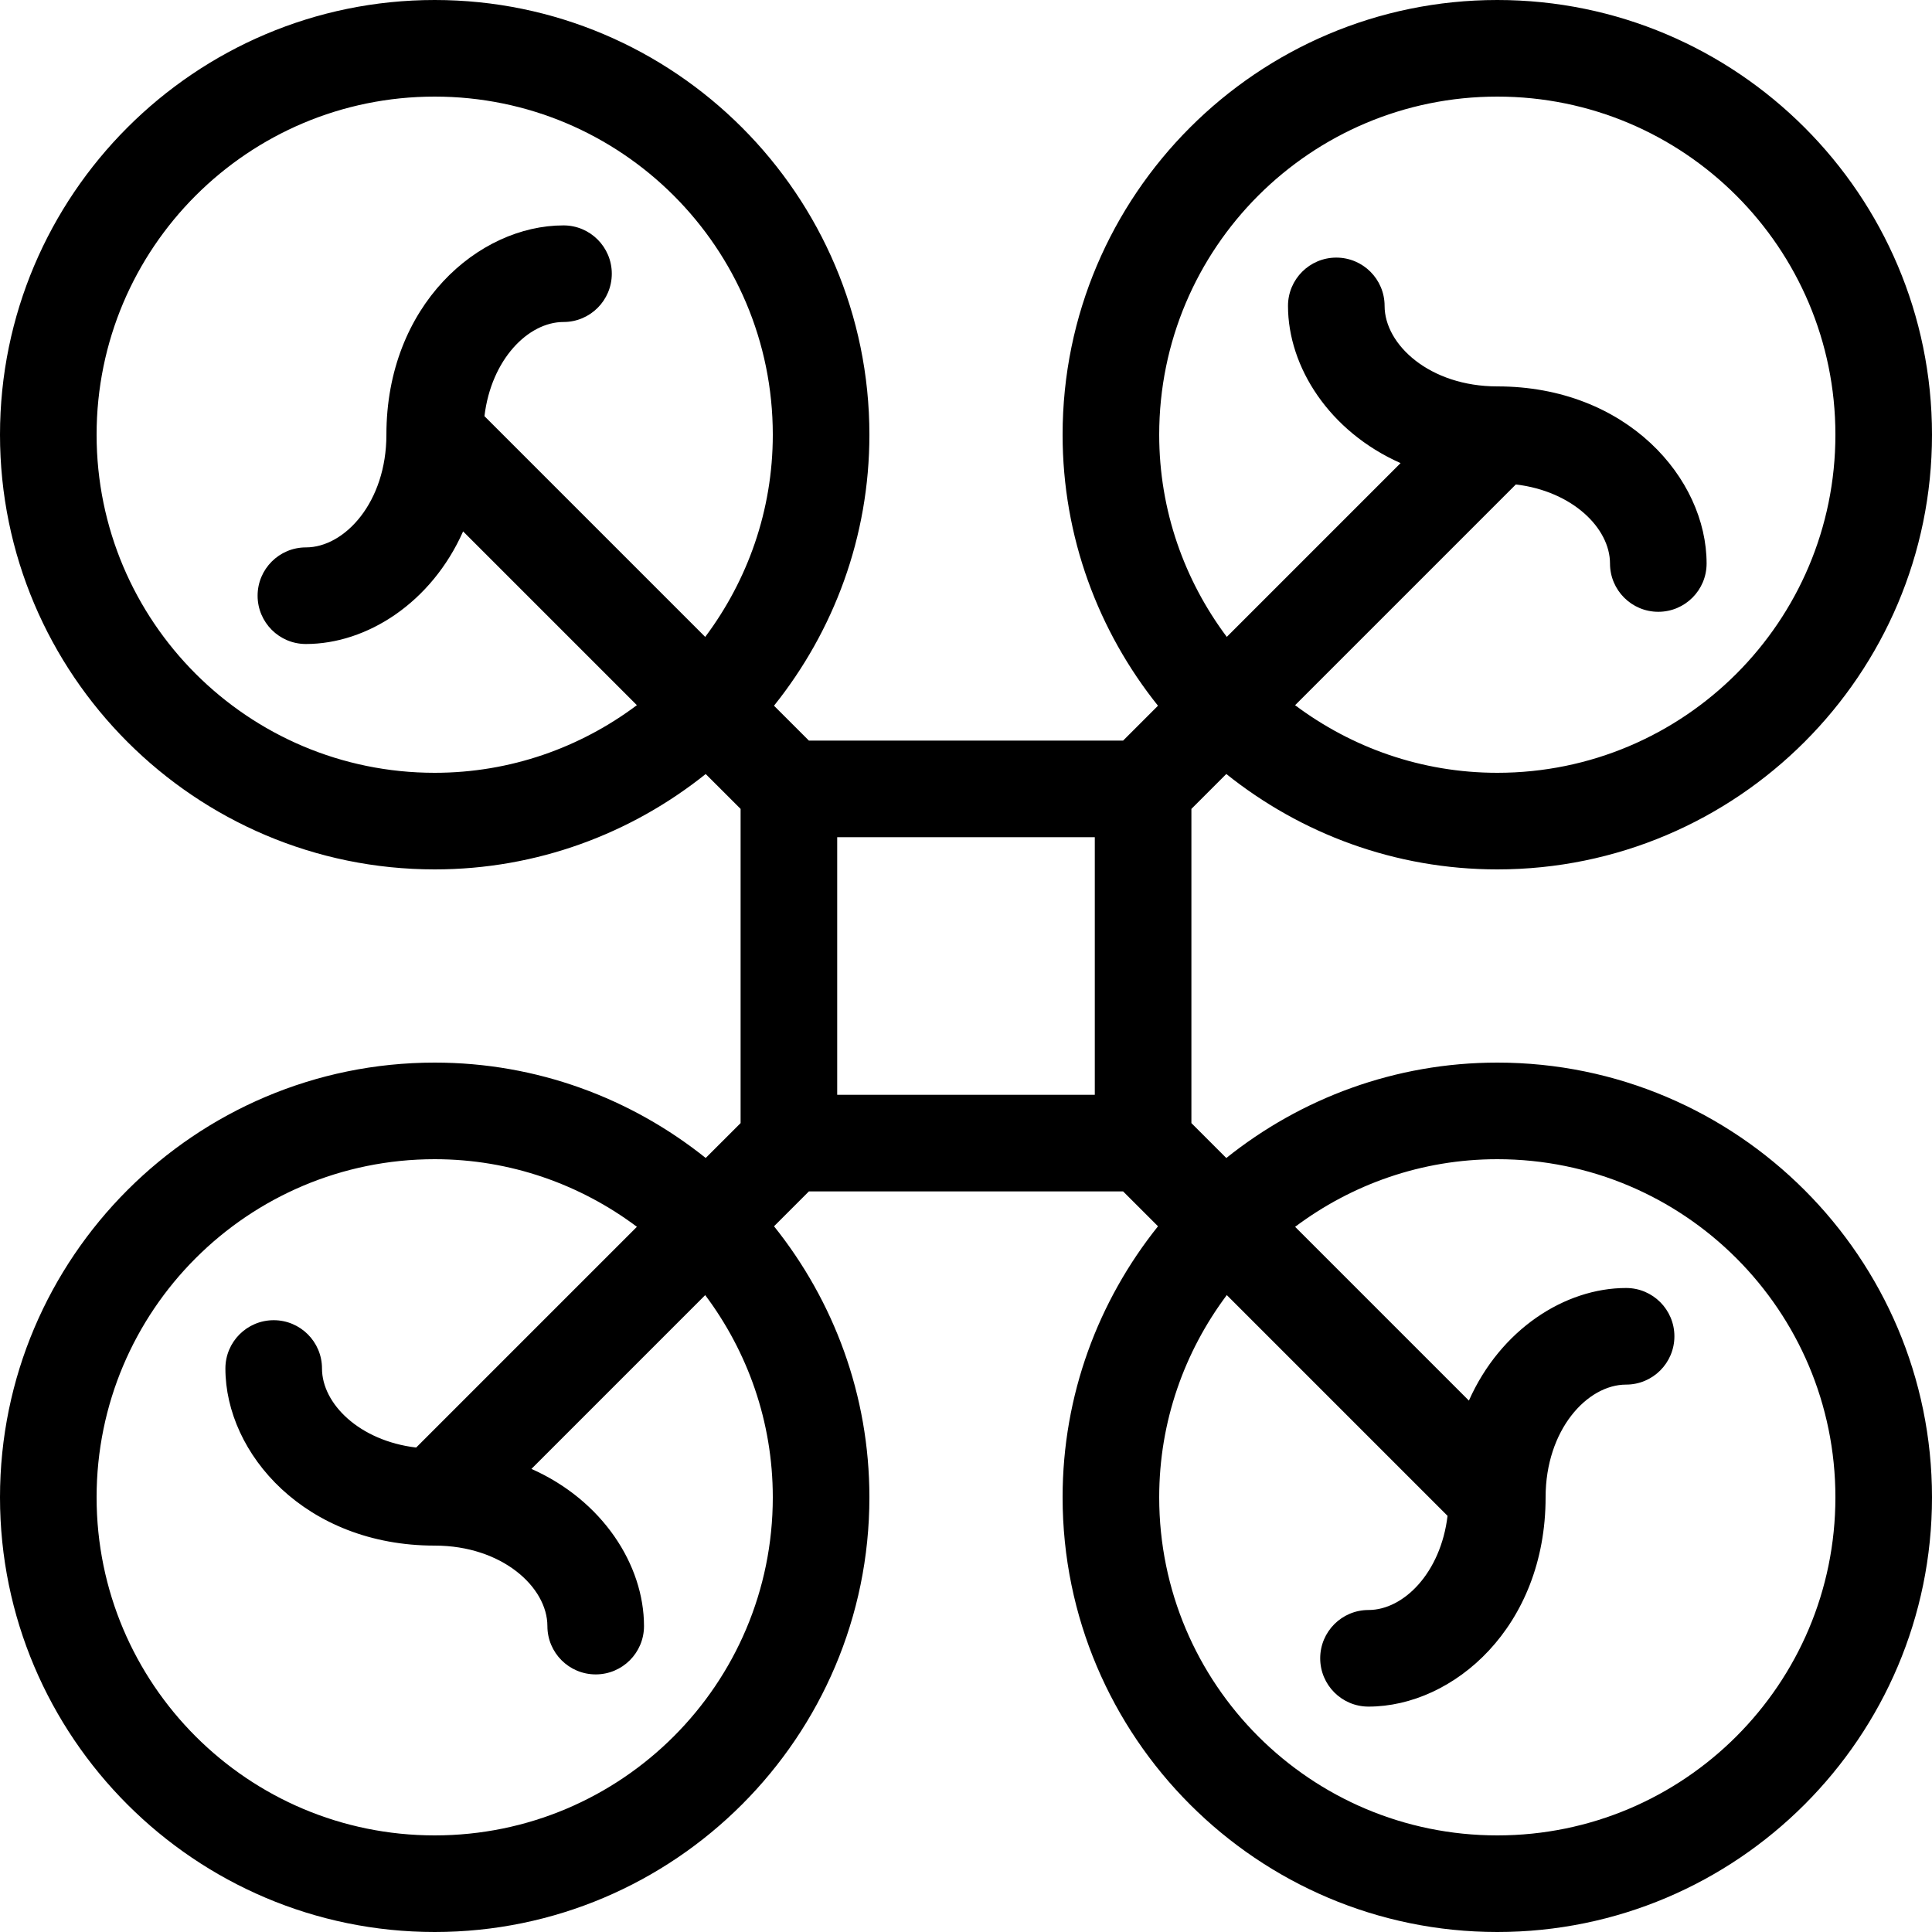
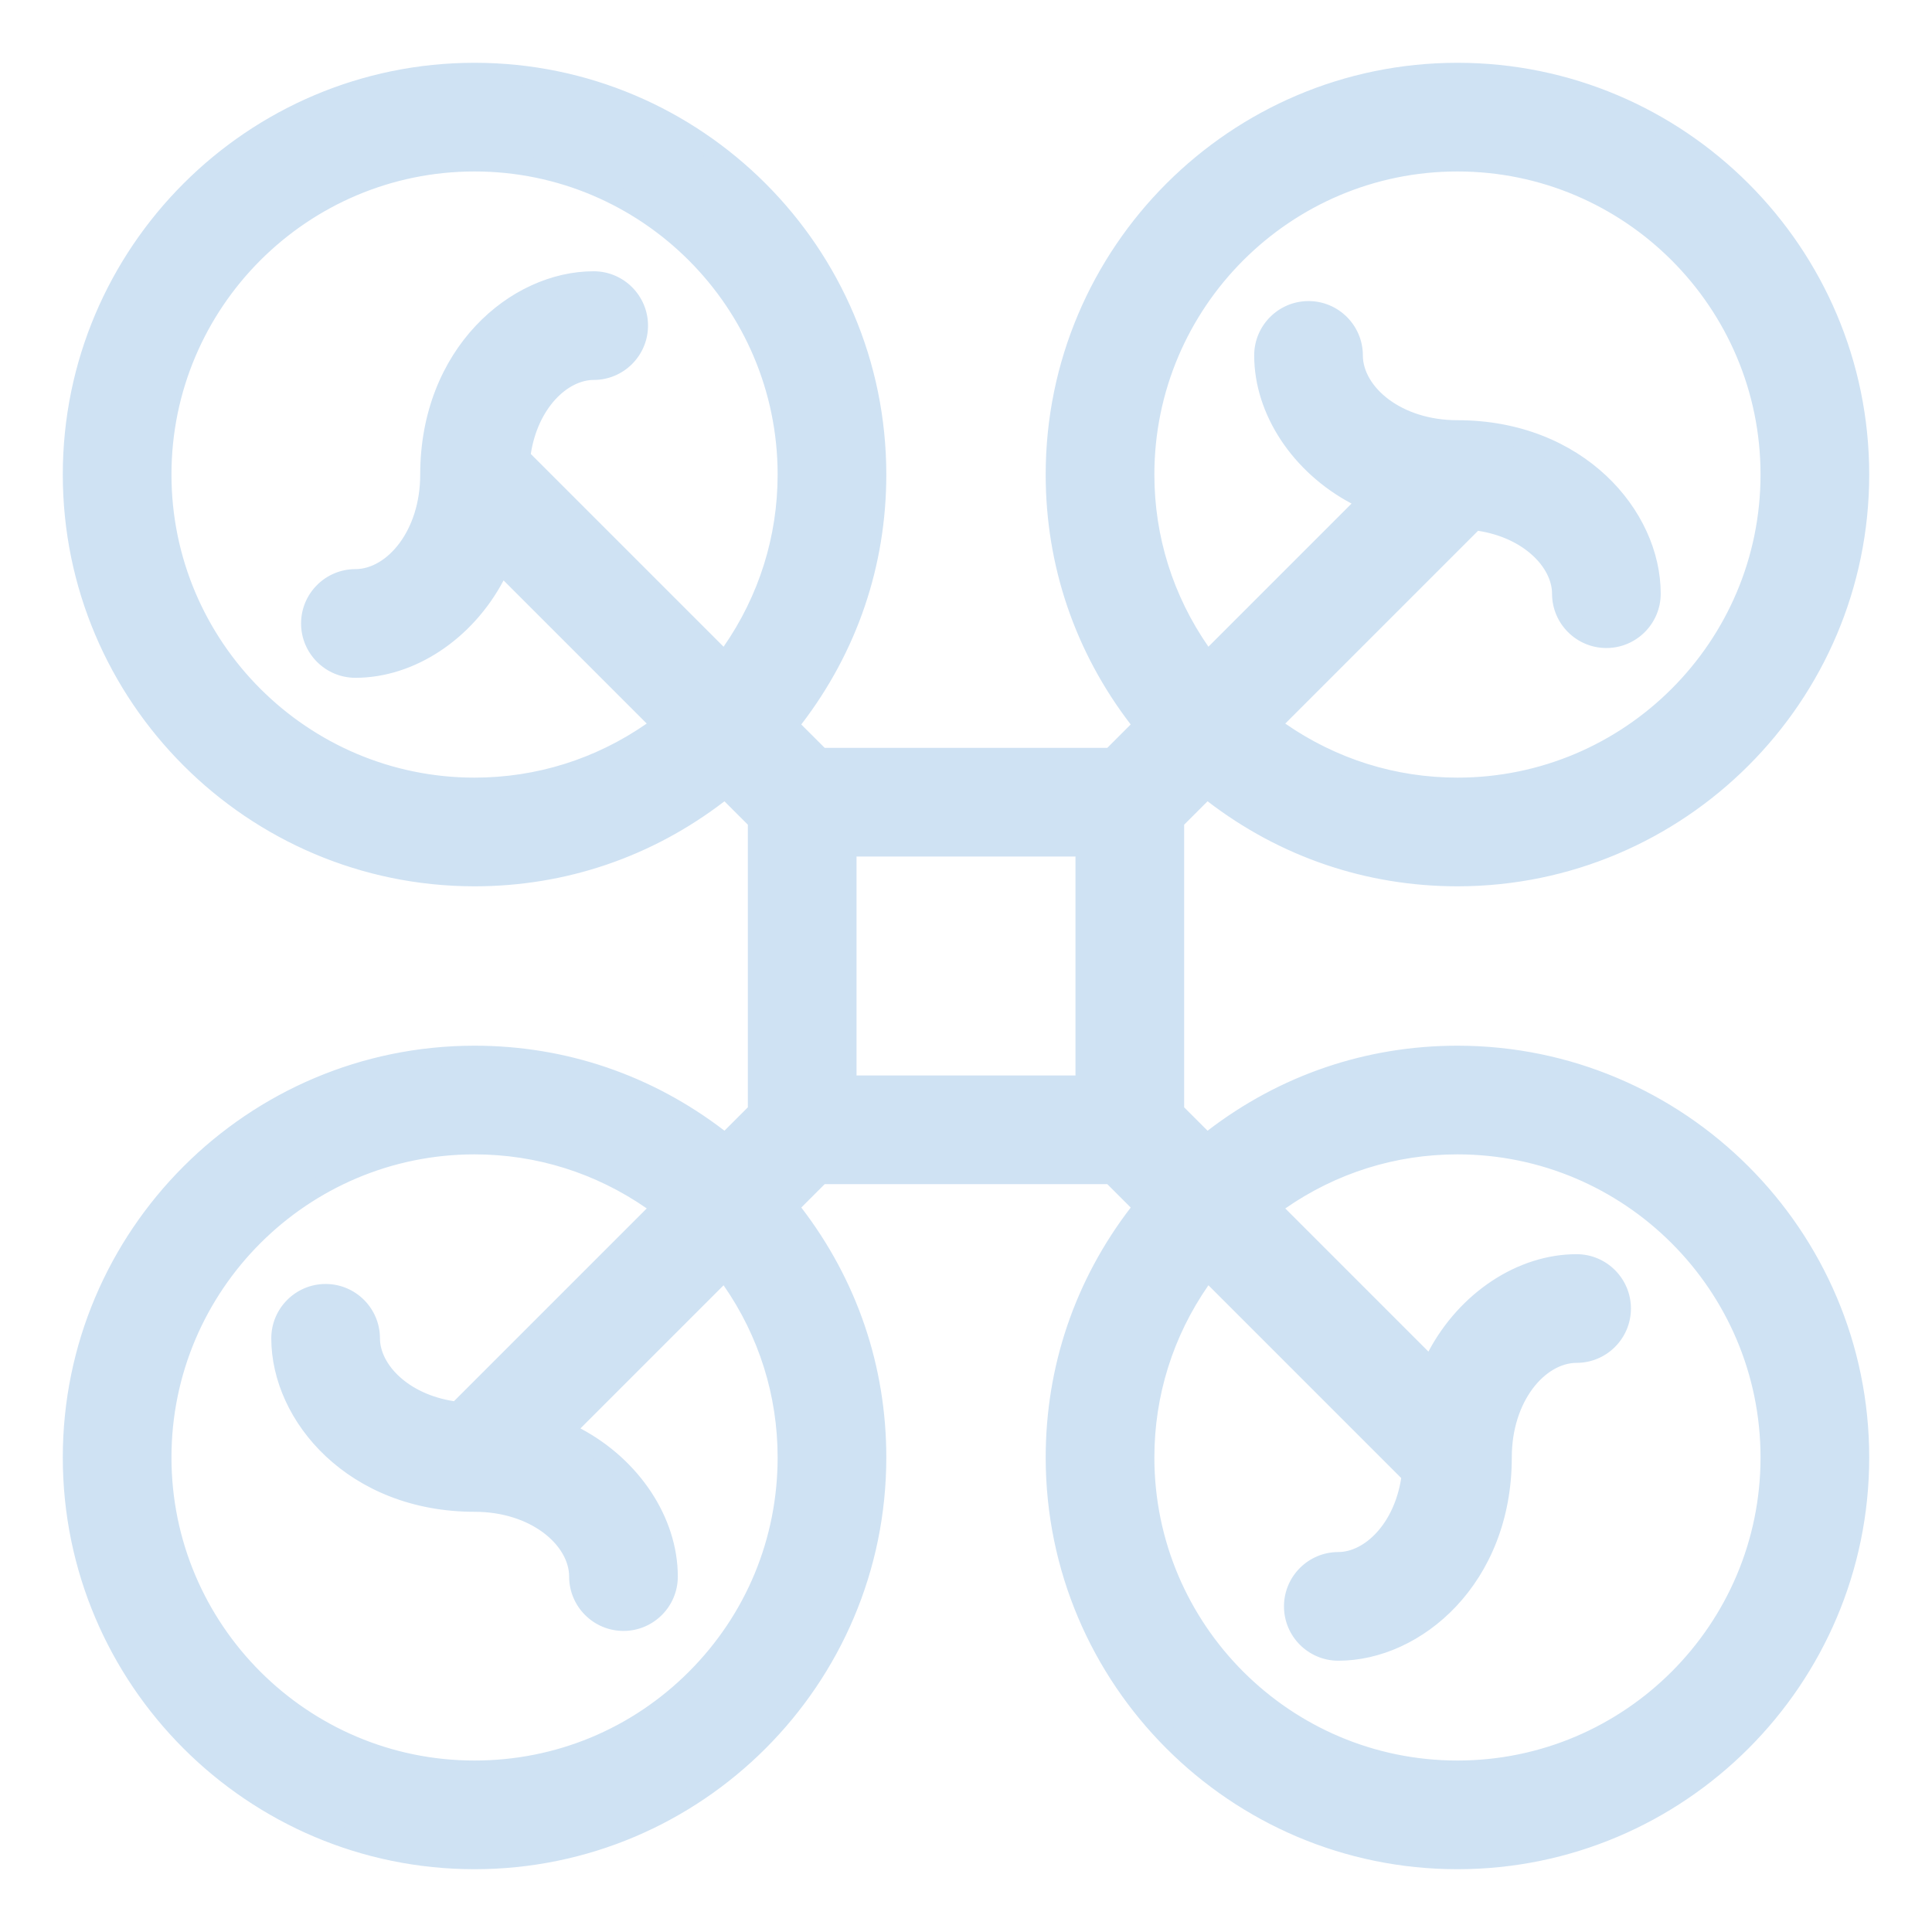
- <svg xmlns="http://www.w3.org/2000/svg" version="1.1" id="Layer_1" x="0px" y="0px" viewBox="0 0 512 512" style="enable-background:new 0 0 512 512;" xml:space="preserve">
+ <svg xmlns="http://www.w3.org/2000/svg" version="1.1" id="Layer_1" x="0px" y="0px" width="200px" height="200px" viewBox="0 0 200 200" enable-background="new 0 0 200 200" xml:space="preserve">
  <g>
    <g>
-       <path d="M396.8,281.6c-27.153,0-52.105,9.506-71.817,25.284l-9.25-9.25v-83.268l9.25-9.25    c19.712,15.778,44.664,25.284,71.817,25.284c63.522,0,115.2-51.678,115.2-115.2S460.322,0,396.8,0S281.6,51.678,281.6,115.2    c0,27.153,9.498,52.104,25.276,71.825l-9.242,9.242h-83.268l-9.25-9.242c15.787-19.721,25.284-44.672,25.284-71.825    C230.4,51.678,178.722,0,115.2,0S0,51.678,0,115.2s51.678,115.2,115.2,115.2c27.153,0,52.104-9.506,71.817-25.276l9.25,9.242    v83.268l-9.25,9.242c-19.712-15.77-44.663-25.276-71.817-25.276C51.678,281.6,0,333.278,0,396.8S51.678,512,115.2,512    s115.2-51.678,115.2-115.2c0-27.153-9.498-52.105-25.276-71.825l9.242-9.242h83.268l9.25,9.242    C291.098,344.695,281.6,369.647,281.6,396.8c0,63.522,51.678,115.2,115.2,115.2S512,460.322,512,396.8S460.322,281.6,396.8,281.6z     M115.2,486.4c-49.485,0-89.6-40.115-89.6-89.6s40.115-89.6,89.6-89.6c20.122,0,38.63,6.716,53.589,17.911l-58.505,58.505    c-15.087-1.809-24.951-11.639-24.951-20.949c0-7.066-5.726-12.8-12.8-12.8c-7.074,0-12.8,5.734-12.8,12.8    c0,22.579,21.205,46.933,55.467,46.933c17.869,0,29.867,11.034,29.867,21.333c0,7.066,5.726,12.8,12.8,12.8    c7.074,0,12.8-5.734,12.8-12.8c0-16.213-10.982-33.297-29.833-41.66l46.054-46.054c11.196,14.95,17.911,33.459,17.911,53.581    C204.8,446.285,164.685,486.4,115.2,486.4z M186.889,168.789l-58.505-58.505c1.809-15.087,11.631-24.951,20.949-24.951    c7.074,0,12.8-5.734,12.8-12.8s-5.726-12.8-12.8-12.8c-22.571,0-46.933,21.205-46.933,55.467    c0,17.869-11.025,29.867-21.333,29.867c-7.074,0-12.8,5.734-12.8,12.8c0,7.066,5.726,12.8,12.8,12.8    c16.213,0,33.289-10.982,41.66-29.841l46.054,46.054c-14.95,11.204-33.459,17.92-53.581,17.92c-49.485,0-89.6-40.115-89.6-89.6    s40.115-89.6,89.6-89.6s89.6,40.115,89.6,89.6C204.8,135.322,198.084,153.83,186.889,168.789z M290.133,290.133h-68.267v-68.267    h68.267V290.133z M396.8,25.6c49.485,0,89.6,40.115,89.6,89.6s-40.115,89.6-89.6,89.6c-20.122,0-38.63-6.716-53.589-17.911    l58.505-58.505c15.087,1.809,24.951,11.639,24.951,20.949c0,7.066,5.726,12.8,12.8,12.8c7.074,0,12.8-5.734,12.8-12.8    c0-22.579-21.205-46.933-55.467-46.933c-17.869,0-29.867-11.034-29.867-21.333c0-7.066-5.726-12.8-12.8-12.8    c-7.074,0-12.8,5.734-12.8,12.8c0,16.213,10.982,33.297,29.833,41.66l-46.054,46.054C313.916,153.83,307.2,135.322,307.2,115.2    C307.2,65.715,347.315,25.6,396.8,25.6z M396.8,486.4c-49.485,0-89.6-40.115-89.6-89.6c0-20.122,6.716-38.63,17.911-53.589    l58.505,58.505c-1.809,15.087-11.631,24.951-20.949,24.951c-7.074,0-12.8,5.734-12.8,12.8c0,7.066,5.726,12.8,12.8,12.8    c22.571,0,46.933-21.205,46.933-55.467c0-17.869,11.025-29.867,21.333-29.867c7.074,0,12.8-5.734,12.8-12.8s-5.726-12.8-12.8-12.8    c-16.213,0-33.289,10.982-41.66,29.841l-46.054-46.054c14.95-11.204,33.459-17.92,53.581-17.92c49.485,0,89.6,40.115,89.6,89.6    S446.285,486.4,396.8,486.4z" />
+       <g>
+         <path fill="#CFE2F3" d="M150.875,109.25c-9.811,0-18.827,3.435-25.949,9.136l-3.343-3.342V84.957l3.343-3.342     c7.122,5.701,16.139,9.136,25.949,9.136c22.952,0,41.625-18.672,41.625-41.625S173.827,7.5,150.875,7.5     S109.25,26.172,109.25,49.125c0,9.811,3.432,18.827,9.133,25.952l-3.339,3.34H84.957l-3.342-3.34     c5.704-7.125,9.136-16.141,9.136-25.952C90.75,26.172,72.078,7.5,49.125,7.5S7.5,26.172,7.5,49.125S26.172,90.75,49.125,90.75     c9.811,0,18.827-3.435,25.95-9.133l3.342,3.339v30.087l-3.342,3.339c-7.123-5.698-16.138-9.133-25.95-9.133     c-22.953,0-41.625,18.673-41.625,41.625S26.172,192.5,49.125,192.5s41.625-18.673,41.625-41.625     c0-9.811-3.432-18.827-9.133-25.952l3.339-3.34h30.087l3.342,3.34c-5.704,7.125-9.136,16.142-9.136,25.952     c0,22.952,18.673,41.625,41.625,41.625s41.625-18.673,41.625-41.625S173.827,109.25,150.875,109.25z M49.125,183.25     c-17.88,0-32.375-14.495-32.375-32.375S31.245,118.5,49.125,118.5c7.271,0,13.958,2.427,19.363,6.472l-21.14,21.14     c-5.451-0.653-9.016-4.205-9.016-7.569c0-2.554-2.068-4.625-4.625-4.625c-2.556,0-4.625,2.071-4.625,4.625     c0,8.158,7.662,16.958,20.042,16.958c6.457,0,10.792,3.987,10.792,7.708c0,2.554,2.068,4.625,4.625,4.625     c2.556,0,4.625-2.071,4.625-4.625c0-5.858-3.968-12.031-10.78-15.053l16.641-16.641c4.045,5.402,6.472,12.09,6.472,19.36     C81.5,168.755,67.005,183.25,49.125,183.25z M75.028,68.488l-21.14-21.14c0.653-5.451,4.203-9.016,7.569-9.016     c2.557,0,4.625-2.072,4.625-4.625c0-2.553-2.068-4.625-4.625-4.625c-8.155,0-16.958,7.662-16.958,20.042     c0,6.457-3.983,10.792-7.708,10.792c-2.557,0-4.625,2.072-4.625,4.625c0,2.553,2.068,4.625,4.625,4.625     c5.858,0,12.028-3.968,15.053-10.783l16.641,16.641c-5.402,4.048-12.089,6.475-19.36,6.475c-17.88,0-32.375-14.495-32.375-32.375     S31.245,16.75,49.125,16.75S81.5,31.245,81.5,49.125C81.5,56.396,79.073,63.083,75.028,68.488z M112.333,112.333H87.667V87.667     h24.667V112.333z M150.875,16.75c17.88,0,32.375,14.495,32.375,32.375S168.755,81.5,150.875,81.5     c-7.271,0-13.958-2.427-19.363-6.472l21.14-21.14c5.451,0.653,9.016,4.206,9.016,7.569c0,2.553,2.068,4.625,4.625,4.625     c2.556,0,4.625-2.072,4.625-4.625c0-8.158-7.662-16.958-20.042-16.958c-6.457,0-10.792-3.987-10.792-7.708     c0-2.553-2.068-4.625-4.625-4.625c-2.556,0-4.625,2.072-4.625,4.625c0,5.858,3.969,12.031,10.779,15.053l-16.64,16.641     c-4.046-5.402-6.473-12.089-6.473-19.36C118.5,31.245,132.995,16.75,150.875,16.75z M150.875,183.25     c-17.88,0-32.375-14.495-32.375-32.375c0-7.271,2.427-13.958,6.472-19.363l21.14,21.14c-0.653,5.451-4.203,9.016-7.569,9.016     c-2.557,0-4.625,2.071-4.625,4.625c0,2.553,2.068,4.625,4.625,4.625c8.155,0,16.958-7.662,16.958-20.042     c0-6.457,3.983-10.792,7.708-10.792c2.557,0,4.625-2.071,4.625-4.625c0-2.553-2.068-4.625-4.625-4.625     c-5.858,0-12.027,3.969-15.053,10.783l-16.641-16.642c5.402-4.048,12.09-6.475,19.36-6.475c17.88,0,32.375,14.495,32.375,32.375     S168.755,183.25,150.875,183.25z" />
+         <path fill="#CFE2F3" d="M150.875,193.5c-23.504,0-42.625-19.121-42.625-42.625c0-9.444,3.04-18.37,8.802-25.871l-2.422-2.421     H85.371l-2.42,2.42c5.76,7.503,8.799,16.43,8.799,25.872c0,23.504-19.122,42.625-42.625,42.625S6.5,174.379,6.5,150.875     s19.122-42.625,42.625-42.625c9.44,0,18.365,3.039,25.87,8.8l2.422-2.42V85.371l-2.423-2.42     c-7.505,5.76-16.43,8.799-25.869,8.799C25.622,91.75,6.5,72.628,6.5,49.125S25.622,6.5,49.125,6.5S91.75,25.622,91.75,49.125     c0,9.444-3.04,18.369-8.802,25.872l2.422,2.42h29.259l2.419-2.42c-5.76-7.503-8.799-16.429-8.799-25.872     c0-23.503,19.121-42.625,42.625-42.625S193.5,25.622,193.5,49.125S174.379,91.75,150.875,91.75     c-9.441,0-18.366-3.041-25.869-8.802l-2.423,2.423v29.259l2.423,2.422c7.503-5.762,16.428-8.802,25.869-8.802     c23.504,0,42.625,19.121,42.625,42.625S174.379,193.5,150.875,193.5z M84.542,120.583h30.916l4.269,4.266l-0.561,0.699     c-5.833,7.286-8.916,16.044-8.916,25.327c0,22.4,18.225,40.625,40.625,40.625s40.625-18.225,40.625-40.625     s-18.225-40.625-40.625-40.625c-9.28,0-18.037,3.083-25.324,8.916l-0.699,0.56l-4.269-4.268V84.542l4.269-4.269l0.699,0.56     c7.287,5.833,16.045,8.917,25.324,8.917c22.4,0,40.625-18.224,40.625-40.625S173.275,8.5,150.875,8.5     S110.25,26.724,110.25,49.125c0,9.281,3.082,18.039,8.914,25.328l0.559,0.699l-4.265,4.266H84.542l-4.269-4.266l0.56-0.699     c5.833-7.287,8.917-16.044,8.917-25.327C89.75,26.724,71.526,8.5,49.125,8.5S8.5,26.724,8.5,49.125S26.724,89.75,49.125,89.75     c9.278,0,18.035-3.083,25.325-8.914l0.698-0.559l4.269,4.265v30.916l-4.269,4.265l-0.698-0.559     c-7.289-5.832-16.046-8.914-25.325-8.914c-22.401,0-40.625,18.225-40.625,40.625S26.724,191.5,49.125,191.5     s40.625-18.225,40.625-40.625c0-9.281-3.082-18.04-8.914-25.327l-0.559-0.699L84.542,120.583z M150.875,184.25     c-18.403,0-33.375-14.972-33.375-33.375c0-7.228,2.307-14.131,6.671-19.963l0.691-0.924l22.3,22.3l-0.058,0.482     c-0.677,5.642-4.357,9.896-8.563,9.896c-1.999,0-3.625,1.626-3.625,3.625s1.626,3.625,3.625,3.625     c7.675,0,15.958-7.28,15.958-19.042c0-7.054,4.503-11.792,8.708-11.792c1.999,0,3.625-1.626,3.625-3.625     s-1.626-3.625-3.625-3.625c-5.751,0-11.433,4.095-14.139,10.189l-0.591,1.331l-18.486-18.487l0.923-0.691     c5.827-4.367,12.729-6.675,19.96-6.675c18.403,0,33.375,14.972,33.375,33.375S169.278,184.25,150.875,184.25z M125.096,133.05     c-3.665,5.278-5.596,11.417-5.596,17.825c0,17.3,14.075,31.375,31.375,31.375s31.375-14.075,31.375-31.375     S168.175,119.5,150.875,119.5c-6.411,0-12.548,1.932-17.823,5.598l14.818,14.819c3.224-6.085,9.231-10.084,15.338-10.084     c3.102,0,5.625,2.523,5.625,5.625s-2.523,5.625-5.625,5.625c-3.239,0-6.708,3.935-6.708,9.792     c0,12.997-9.321,21.042-17.958,21.042c-3.102,0-5.625-2.523-5.625-5.625s2.523-5.625,5.625-5.625     c2.667,0,5.765-2.854,6.511-7.659L125.096,133.05z M49.125,184.25c-18.403,0-33.375-14.972-33.375-33.375     S30.722,117.5,49.125,117.5c7.228,0,14.13,2.307,19.962,6.671l0.924,0.691l-22.3,22.3l-0.482-0.058     c-6.195-0.743-9.896-4.937-9.896-8.563c0-1.999-1.626-3.625-3.625-3.625s-3.625,1.626-3.625,3.625     c0,7.675,7.28,15.958,19.042,15.958c7.054,0,11.792,4.503,11.792,8.708c0,1.999,1.626,3.625,3.625,3.625s3.625-1.626,3.625-3.625     c0-5.754-4.093-11.437-10.185-14.139l-1.332-0.591l18.487-18.487l0.691,0.924c4.364,5.828,6.671,12.73,6.671,19.96     c0,8.915-3.471,17.296-9.775,23.6S58.04,184.25,49.125,184.25z M49.125,119.5c-17.3,0-31.375,14.075-31.375,31.375     s14.075,31.375,31.375,31.375c8.38,0,16.26-3.264,22.186-9.189s9.189-13.805,9.189-22.186c0-6.41-1.931-12.548-5.595-17.822     L60.087,147.87c6.083,3.221,10.08,9.229,10.08,15.338c0,3.102-2.523,5.625-5.625,5.625s-5.625-2.523-5.625-5.625     c0-3.239-3.935-6.708-9.792-6.708c-12.997,0-21.042-9.321-21.042-17.958c0-3.102,2.523-5.625,5.625-5.625     s5.625,2.523,5.625,5.625c0,2.667,2.854,5.765,7.66,6.511l19.958-19.957C61.672,121.431,55.533,119.5,49.125,119.5z      M113.333,113.333H86.667V86.667h26.667V113.333z M88.667,111.333h22.667V88.667H88.667V111.333z M150.875,82.5     c-7.228,0-14.131-2.307-19.963-6.671l-0.924-0.692l22.3-22.299l0.482,0.058c6.194,0.742,9.896,4.936,9.896,8.562     c0,1.999,1.626,3.625,3.625,3.625s3.625-1.626,3.625-3.625c0-7.675-7.28-15.958-19.042-15.958     c-7.054,0-11.792-4.502-11.792-8.708c0-1.999-1.626-3.625-3.625-3.625s-3.625,1.626-3.625,3.625     c0,5.754,4.093,11.436,10.185,14.139l1.332,0.591l-18.485,18.487l-0.692-0.923c-4.364-5.829-6.672-12.73-6.672-19.96     c0-18.403,14.972-33.375,33.375-33.375s33.375,14.972,33.375,33.375S169.278,82.5,150.875,82.5z M133.05,74.905     c5.278,3.664,11.417,5.595,17.825,5.595c17.3,0,31.375-14.075,31.375-31.375S168.175,17.75,150.875,17.75     S119.5,31.825,119.5,49.125c0,6.41,1.932,12.547,5.596,17.823l14.817-14.818c-6.082-3.222-10.08-9.229-10.08-15.338     c0-3.102,2.523-5.625,5.625-5.625s5.625,2.523,5.625,5.625c0,3.24,3.935,6.708,9.792,6.708c12.997,0,21.042,9.322,21.042,17.958     c0,3.102-2.523,5.625-5.625,5.625s-5.625-2.523-5.625-5.625c0-2.667-2.854-5.764-7.659-6.511L133.05,74.905z M49.125,82.5     c-18.403,0-33.375-14.972-33.375-33.375S30.722,15.75,49.125,15.75S82.5,30.722,82.5,49.125c0,7.228-2.307,14.13-6.671,19.962     l-0.692,0.924l-22.299-22.3l0.058-0.482c0.676-5.642,4.357-9.896,8.562-9.896c1.999,0,3.625-1.626,3.625-3.625     s-1.626-3.625-3.625-3.625c-7.675,0-15.958,7.28-15.958,19.042c0,7.054-4.502,11.792-8.708,11.792     c-1.999,0-3.625,1.626-3.625,3.625s1.626,3.625,3.625,3.625c5.752,0,11.434-4.094,14.139-10.188l0.591-1.332l18.486,18.486     l-0.923,0.692C63.258,80.192,56.356,82.5,49.125,82.5z M49.125,17.75c-17.3,0-31.375,14.075-31.375,31.375     S31.825,80.5,49.125,80.5c6.412,0,12.549-1.932,17.823-5.598L52.13,60.083c-3.223,6.085-9.231,10.083-15.338,10.083     c-3.102,0-5.625-2.523-5.625-5.625s2.523-5.625,5.625-5.625c3.24,0,6.708-3.935,6.708-9.792c0-12.997,9.322-21.042,17.958-21.042     c3.102,0,5.625,2.523,5.625,5.625s-2.523,5.625-5.625,5.625c-2.667,0-5.764,2.854-6.511,7.66L74.905,66.95     c3.664-5.278,5.595-11.417,5.595-17.825C80.5,31.825,66.425,17.75,49.125,17.75z" />
+       </g>
    </g>
  </g>
-   <g>
- </g>
-   <g>
- </g>
-   <g>
- </g>
-   <g>
- </g>
-   <g>
- </g>
-   <g>
- </g>
-   <g>
- </g>
-   <g>
- </g>
-   <g>
- </g>
-   <g>
- </g>
-   <g>
- </g>
-   <g>
- </g>
-   <g>
- </g>
-   <g>
- </g>
-   <g>
- </g>
</svg>
